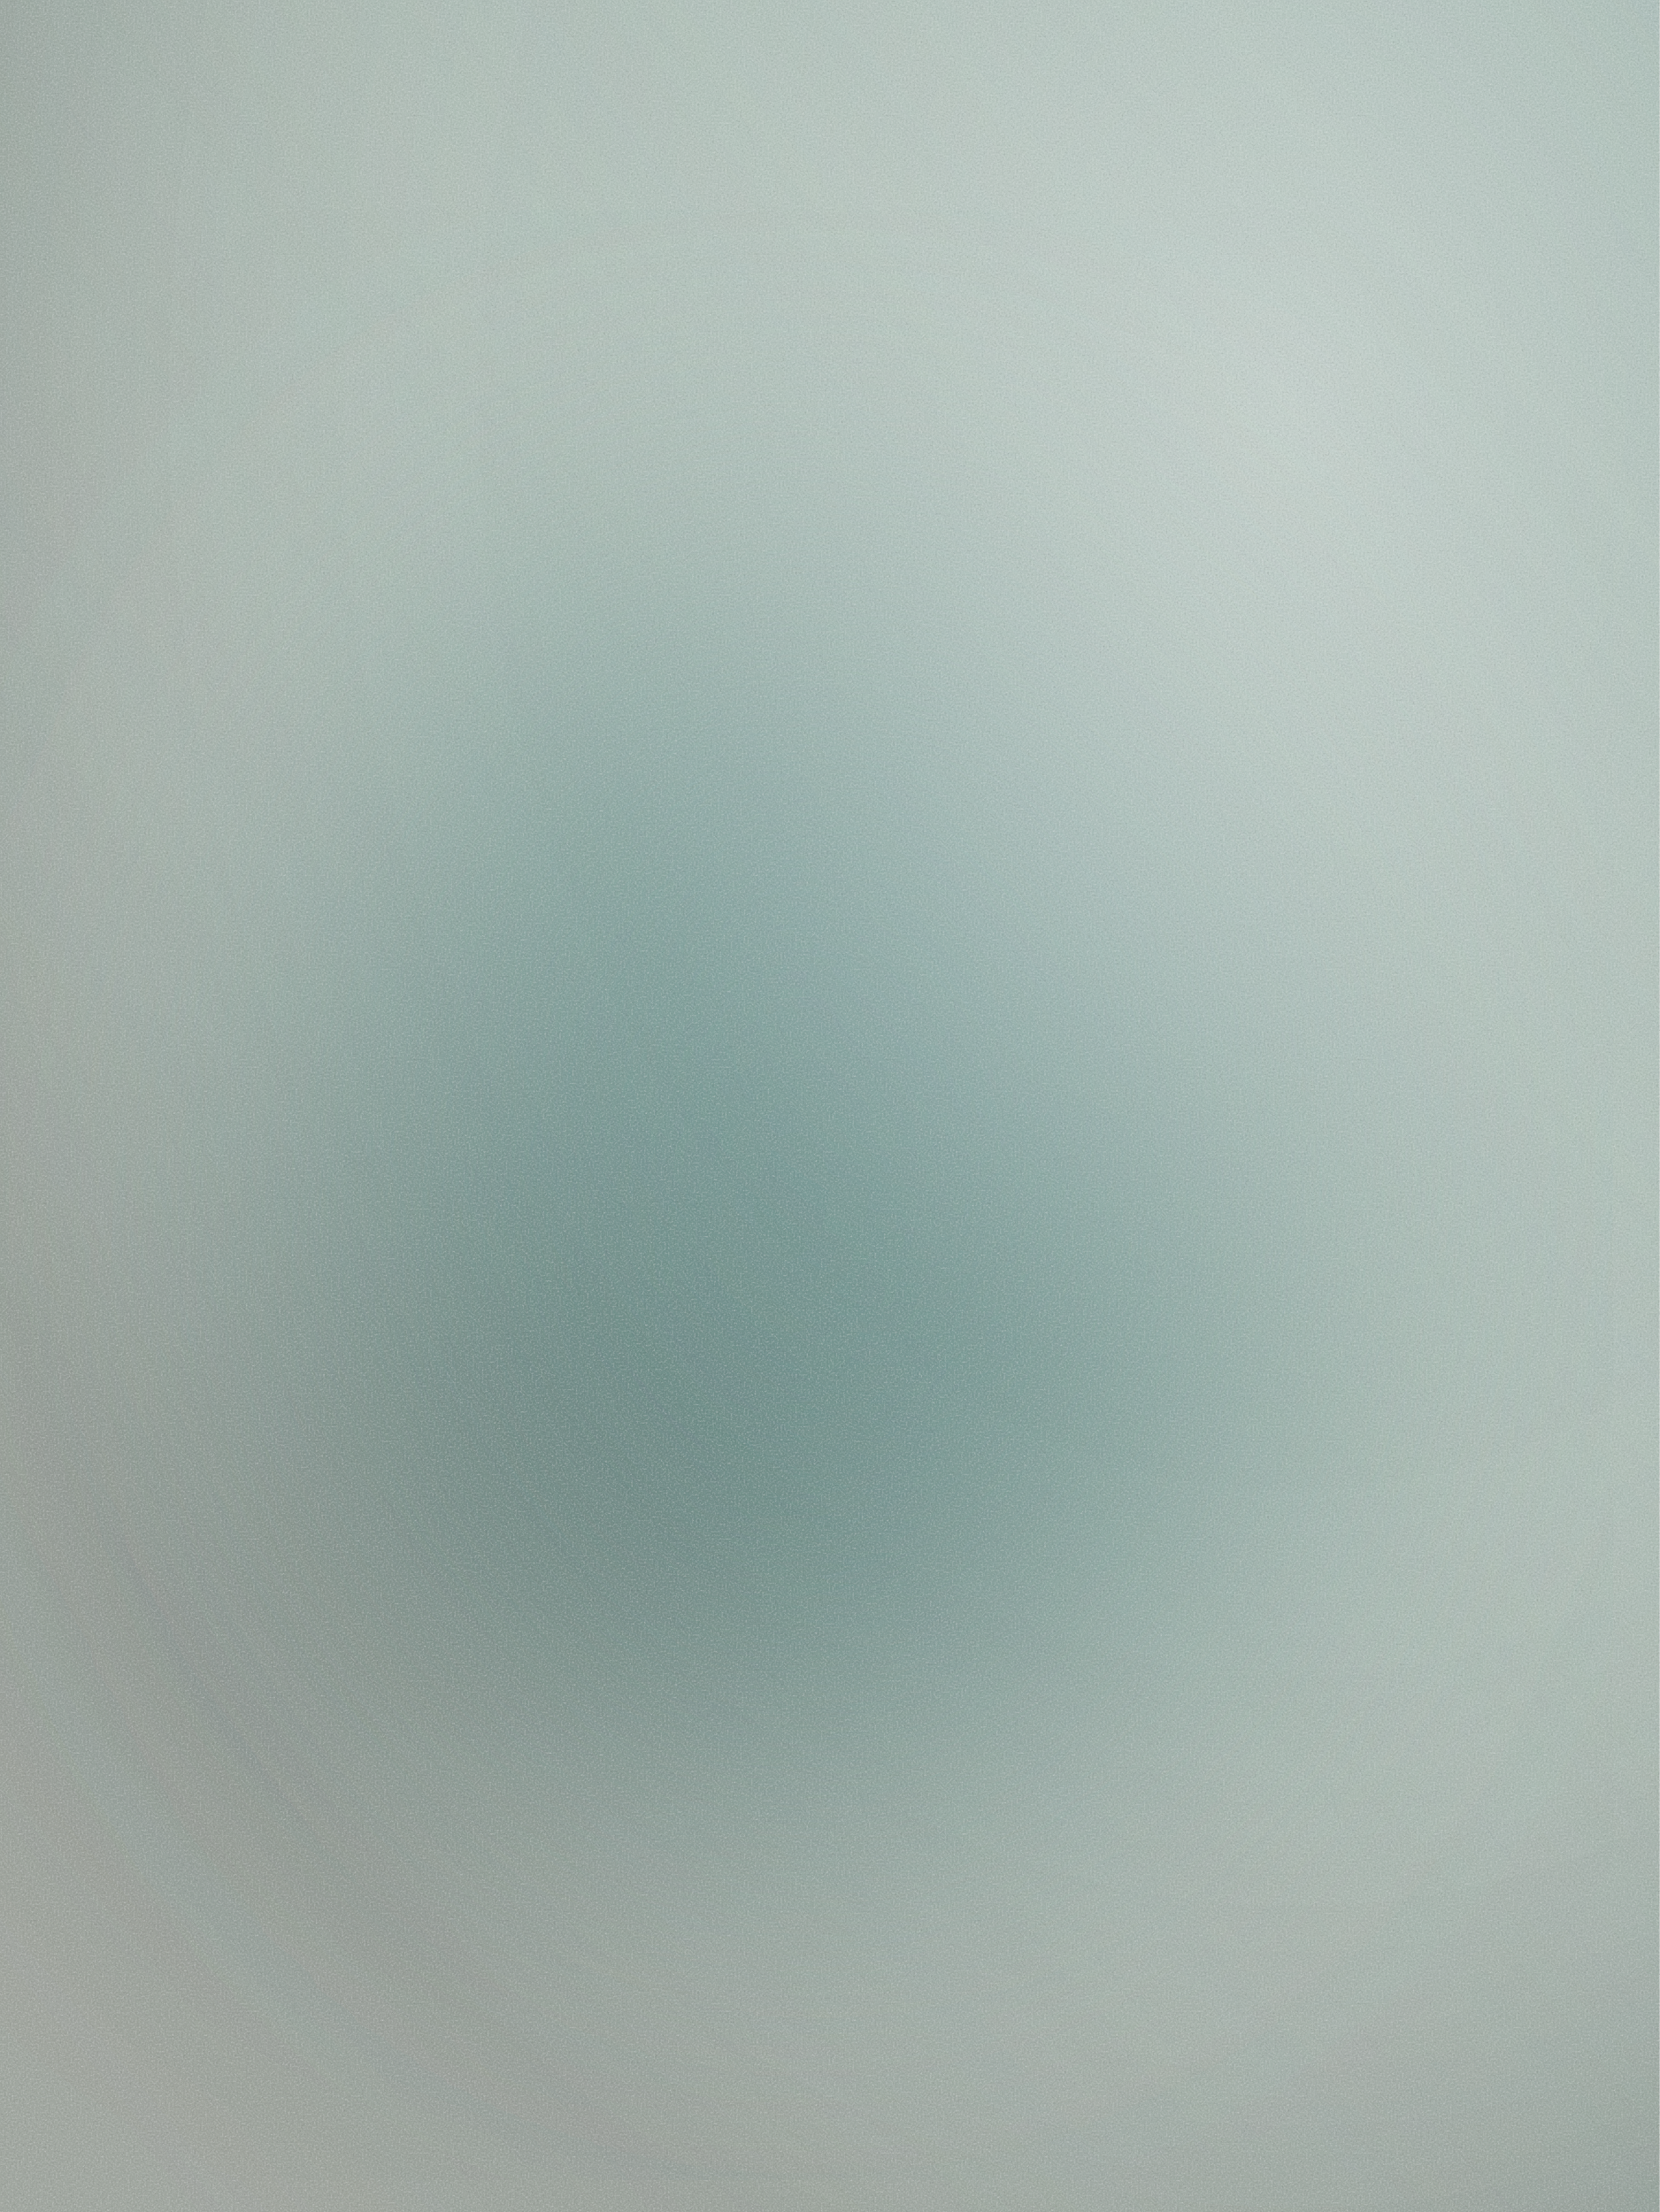
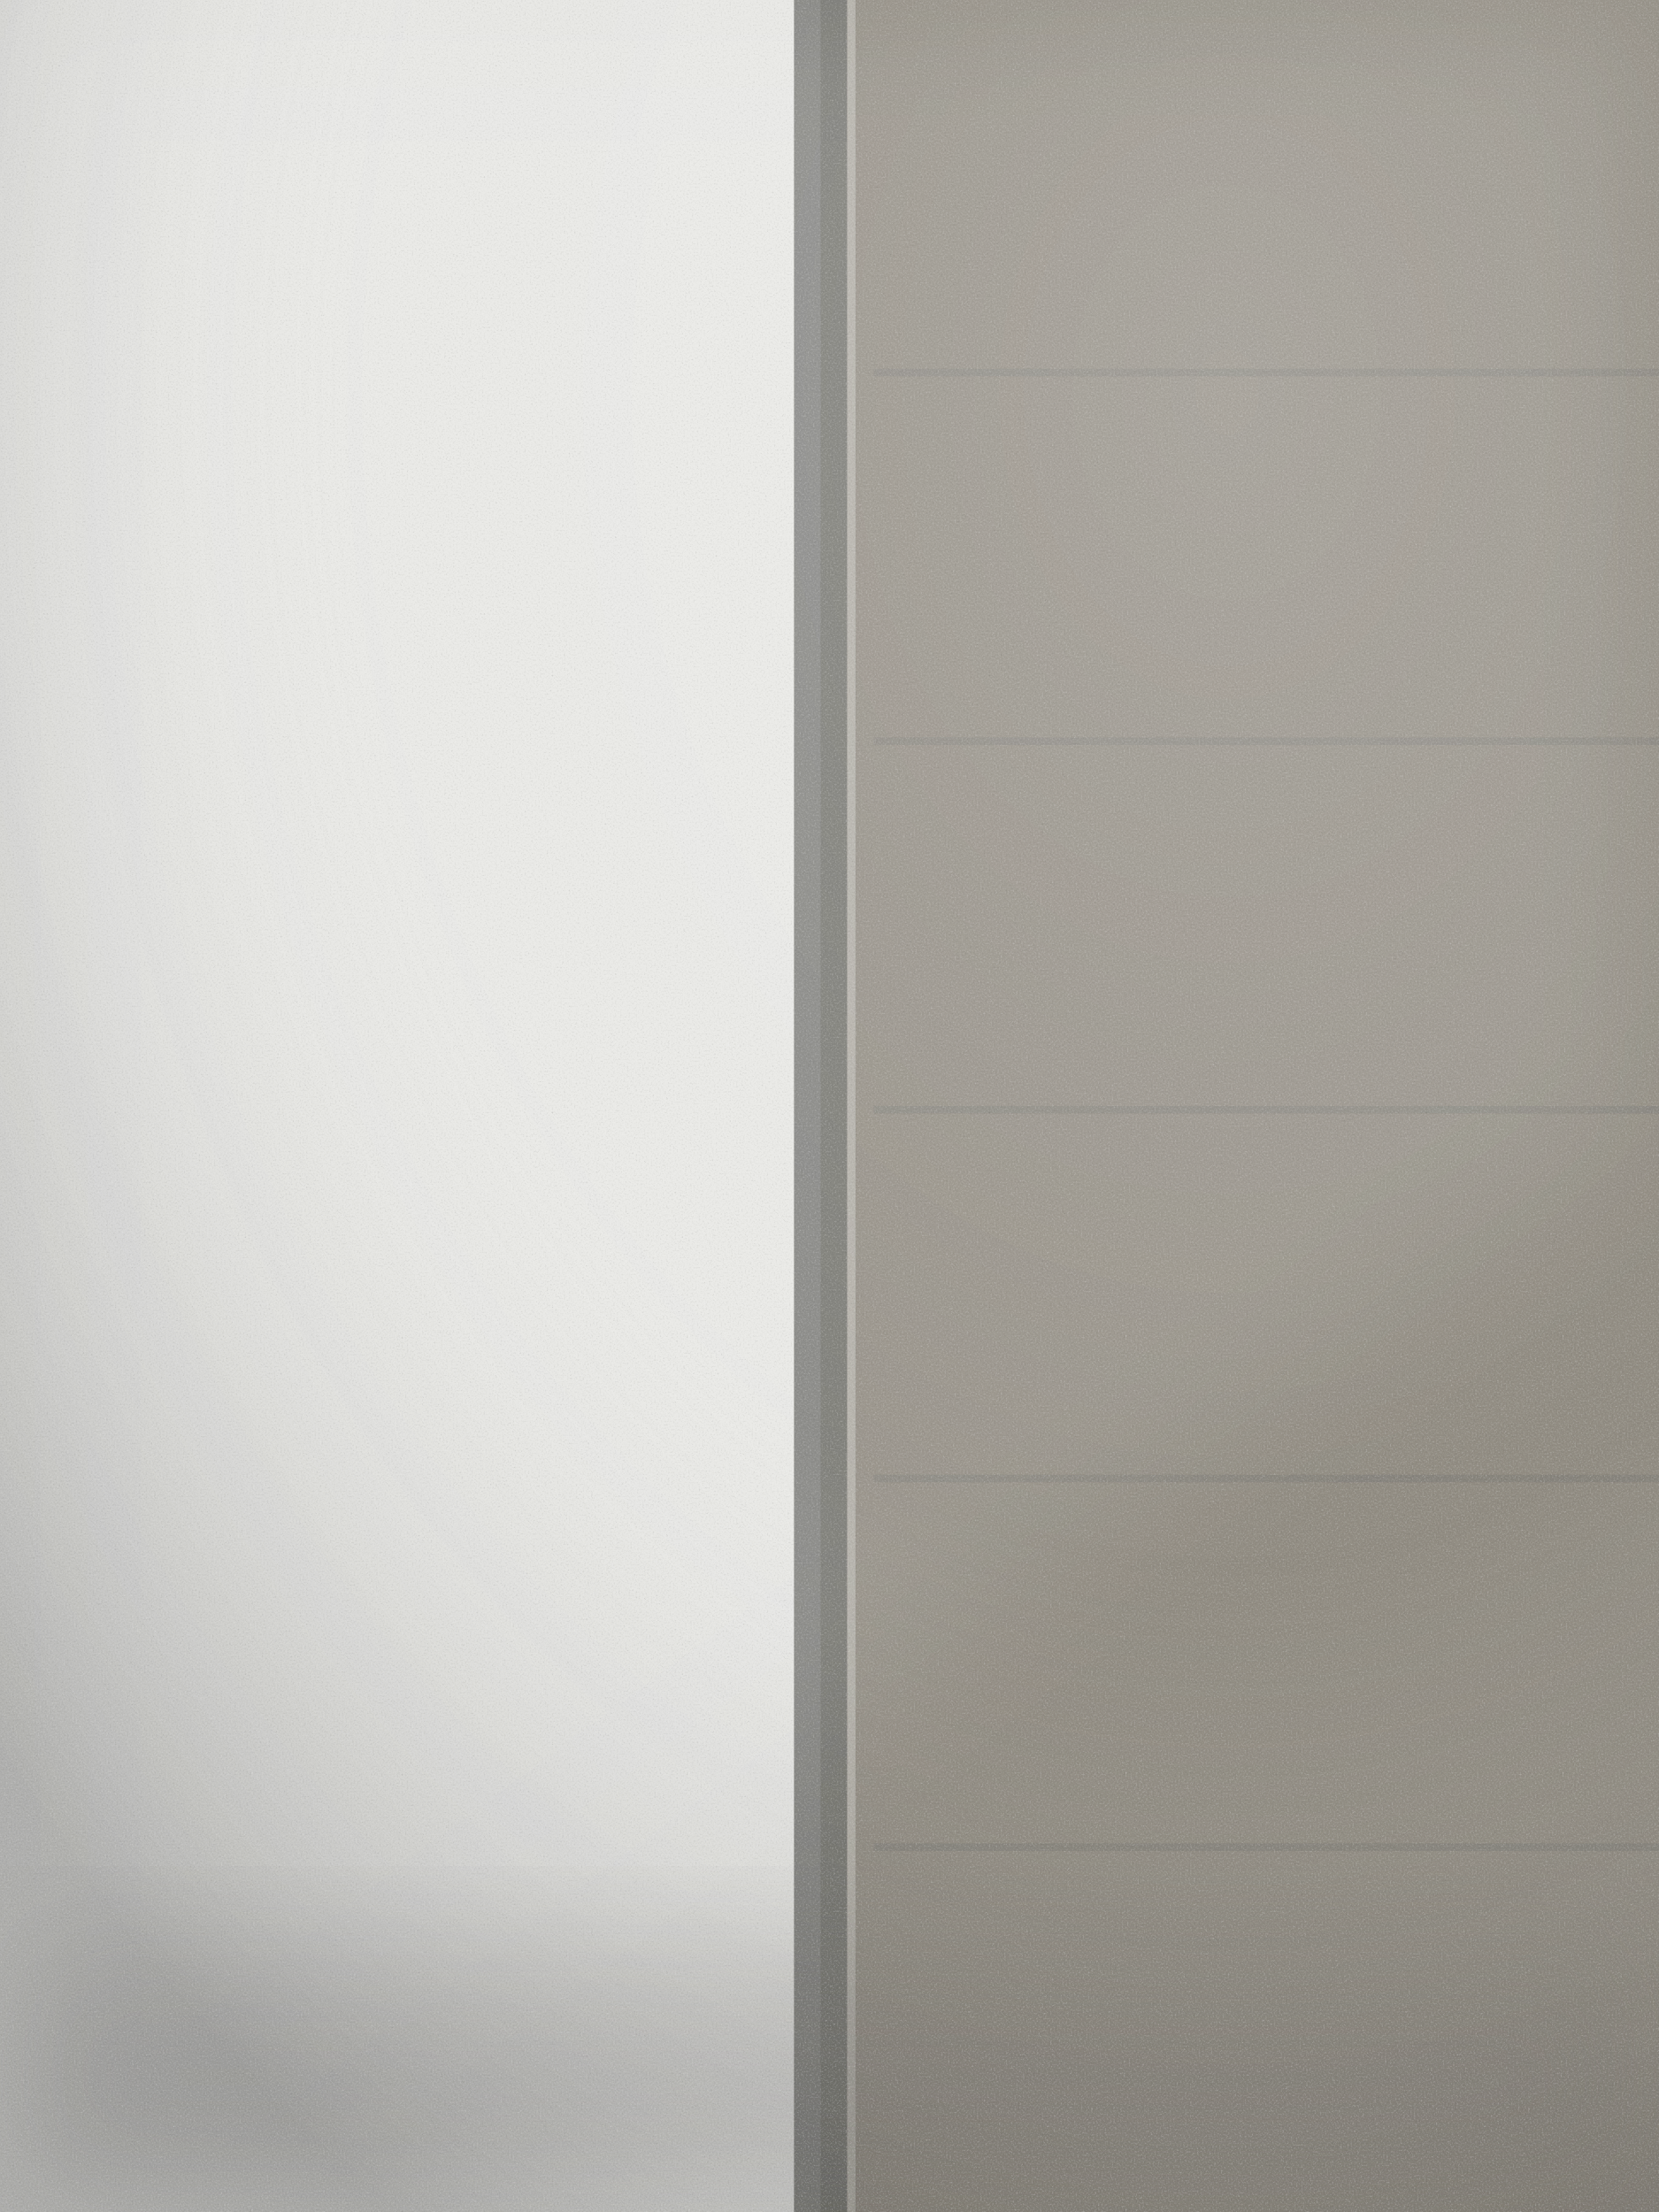
- <svg xmlns="http://www.w3.org/2000/svg" width="1000" height="1333" viewBox="0 0 1000 1333" role="img">
+ <svg xmlns="http://www.w3.org/2000/svg" width="1080" height="1440" viewBox="0 0 1080 1440" role="img">
  <defs>
-     <radialGradient id="light" cx="78%" cy="18%" r="88%">
-       <stop offset="0%" stop-color="#FFFFFF" stop-opacity="0.34" />
-       <stop offset="52%" stop-color="#FFFFFF" stop-opacity="0.07" />
-       <stop offset="100%" stop-color="#000000" stop-opacity="0.18" />
+     <linearGradient id="open" x1="0" y1="0" x2="0.2" y2="1">
+       <stop offset="0%" stop-color="#efefed" stop-opacity="0.96" />
+       <stop offset="100%" stop-color="#efefed" stop-opacity="0.55" />
+     </linearGradient>
+     <radialGradient id="vig" cx="74%" cy="18%" r="96%">
+       <stop offset="0%" stop-color="#FFFFFF" stop-opacity="0.16" />
+       <stop offset="55%" stop-color="#FFFFFF" stop-opacity="0.02" />
+       <stop offset="100%" stop-color="#000000" stop-opacity="0.24" />
    </radialGradient>
-     <linearGradient id="fall" x1="1" y1="0" x2="0.1" y2="1">
-       <stop offset="0%" stop-color="#5F8A85" stop-opacity="0.92" />
-       <stop offset="100%" stop-color="#5F8A85" stop-opacity="0.34" />
-     </linearGradient>
    <filter id="soft" x="-30%" y="-30%" width="160%" height="160%">
-       <feGaussianBlur stdDeviation="130.0" />
+       <feGaussianBlur stdDeviation="48.6" />
    </filter>
    <filter id="grain" x="0" y="0" width="100%" height="100%">
-       <feTurbulence type="fractalNoise" baseFrequency="0.9" numOctaves="3" seed="13" result="n" />
+       <feTurbulence type="fractalNoise" baseFrequency="0.9" numOctaves="3" seed="79" result="n" />
      <feColorMatrix type="saturate" values="0" in="n" result="g" />
      <feComponentTransfer in="g" result="gt">
-         <feFuncA type="linear" slope="0.5" />
+         <feFuncA type="linear" slope="0.38" />
      </feComponentTransfer>
      <feBlend in="SourceGraphic" in2="gt" mode="overlay" />
    </filter>
  </defs>
  <g filter="url(#grain)">
-     <rect width="1000" height="1333" fill="#DDDBD2" />
-     <rect width="1000" height="1333" fill="url(#fall)" opacity="0.55" />
+     <rect width="1080" height="1440" fill="#EFEFED" />
+     <rect width="534.2" height="1440.0" fill="#e5e5e2" />
+     <rect x="534.2" width="545.8" height="1440.0" fill="#8F8A80" />
+     <rect x="516.9" width="34.6" height="1440.0" fill="#6f6e6a" opacity="0.85" />
+     <rect x="551.5" width="5.4" height="1440.0" fill="#FFFFFF" opacity="0.28" />
+     <rect x="568.8" y="240.0" width="511.2" height="5.0" fill="#6f6e6a" opacity="0.3" />
+     <rect x="568.8" y="480.0" width="511.2" height="5.0" fill="#6f6e6a" opacity="0.3" />
+     <rect x="568.8" y="720.0" width="511.2" height="5.0" fill="#6f6e6a" opacity="0.3" />
+     <rect x="568.8" y="960.0" width="511.2" height="5.0" fill="#6f6e6a" opacity="0.3" />
+     <rect x="568.8" y="1200.0" width="511.2" height="5.0" fill="#6f6e6a" opacity="0.3" />
+     <rect x="568.8" y="1440.0" width="511.2" height="5.0" fill="#6f6e6a" opacity="0.3" />
    <g filter="url(#soft)">
-       <ellipse cx="480" cy="720" rx="290" ry="371" fill="#5F8A85" opacity="0.85" />
-       <ellipse cx="602" cy="549" rx="145" ry="126" fill="#FFFFFF" opacity="0.26" />
-       <ellipse cx="300" cy="905" rx="203" ry="148" fill="#000000" opacity="0.2" />
+       <polygon points="1080.0,0 1080.0,720.0 108.0,1440.0 -216.0,1440.0 -216.0,0" fill="#FFFFFF" opacity="0.1" />
    </g>
-     <rect width="1000" height="1333" fill="url(#light)" />
+     <rect y="1267.2" width="1080.0" height="172.8" fill="#6f6e6a" opacity="0.22" filter="url(#soft)" />
+     <rect width="1080" height="1440" fill="url(#vig)" />
  </g>
</svg>
